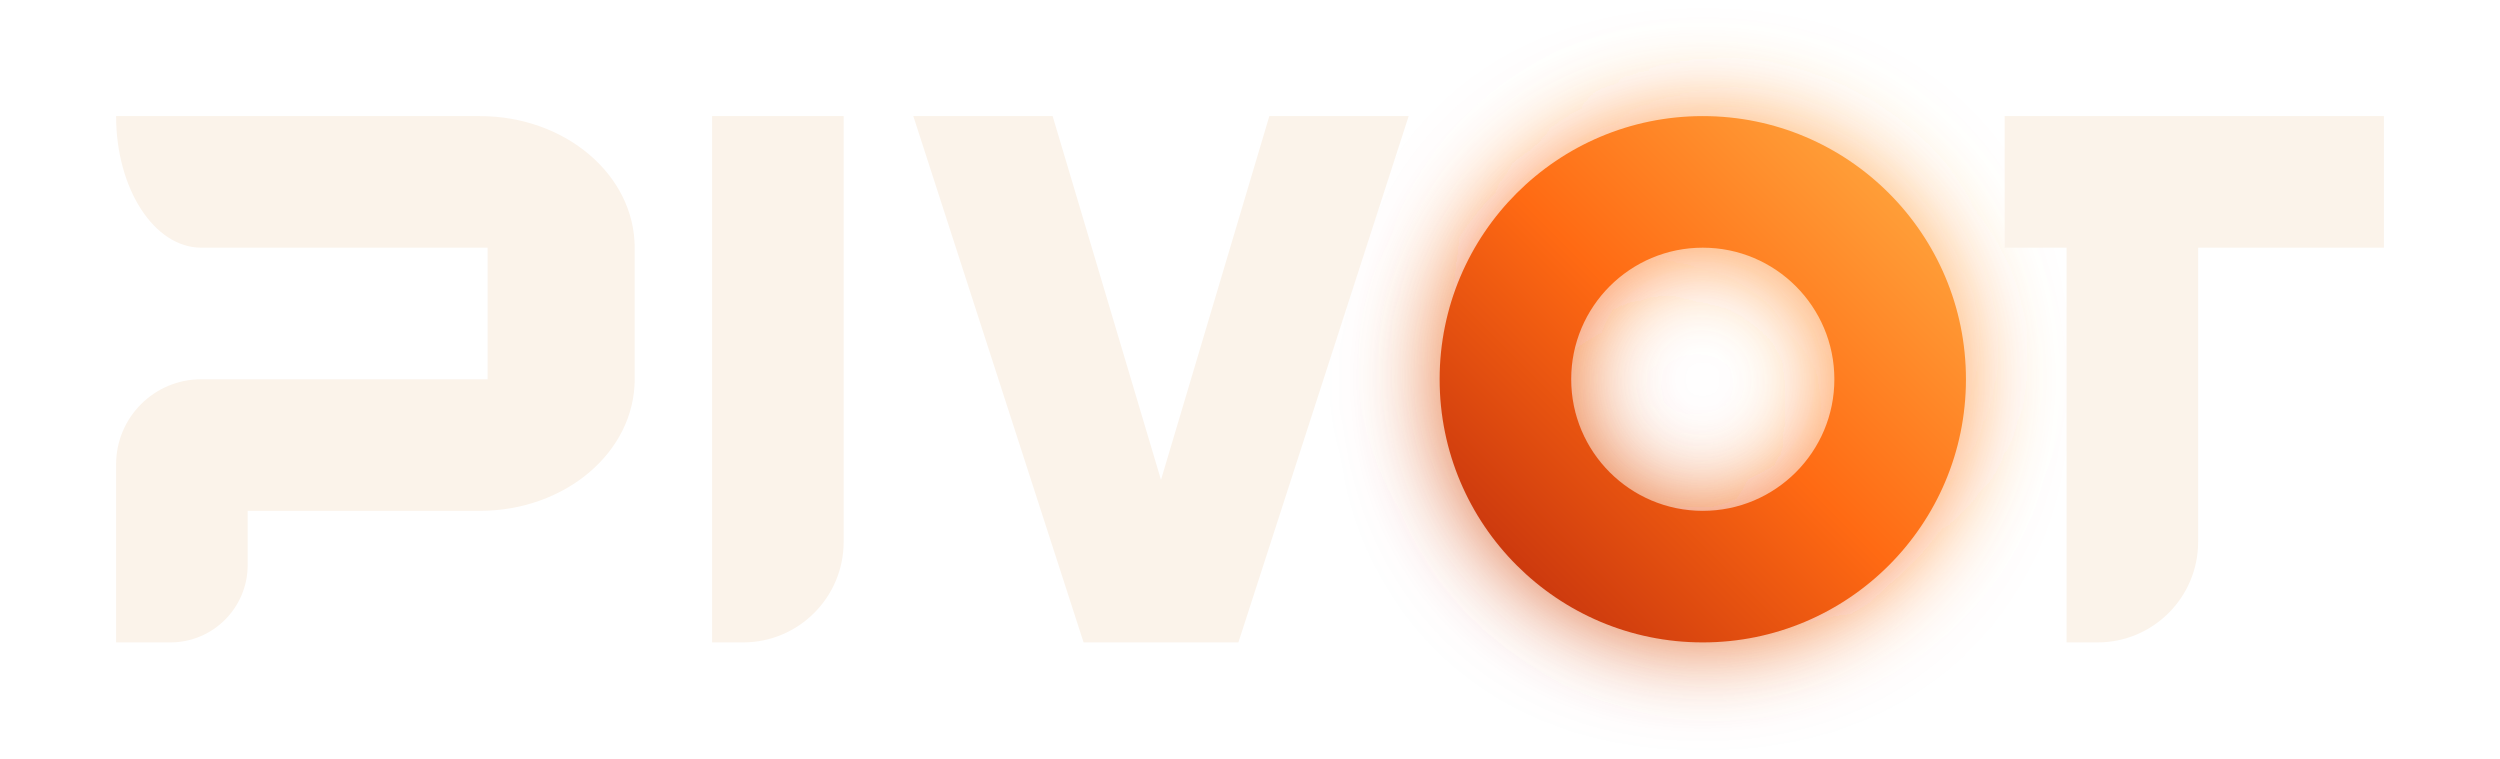
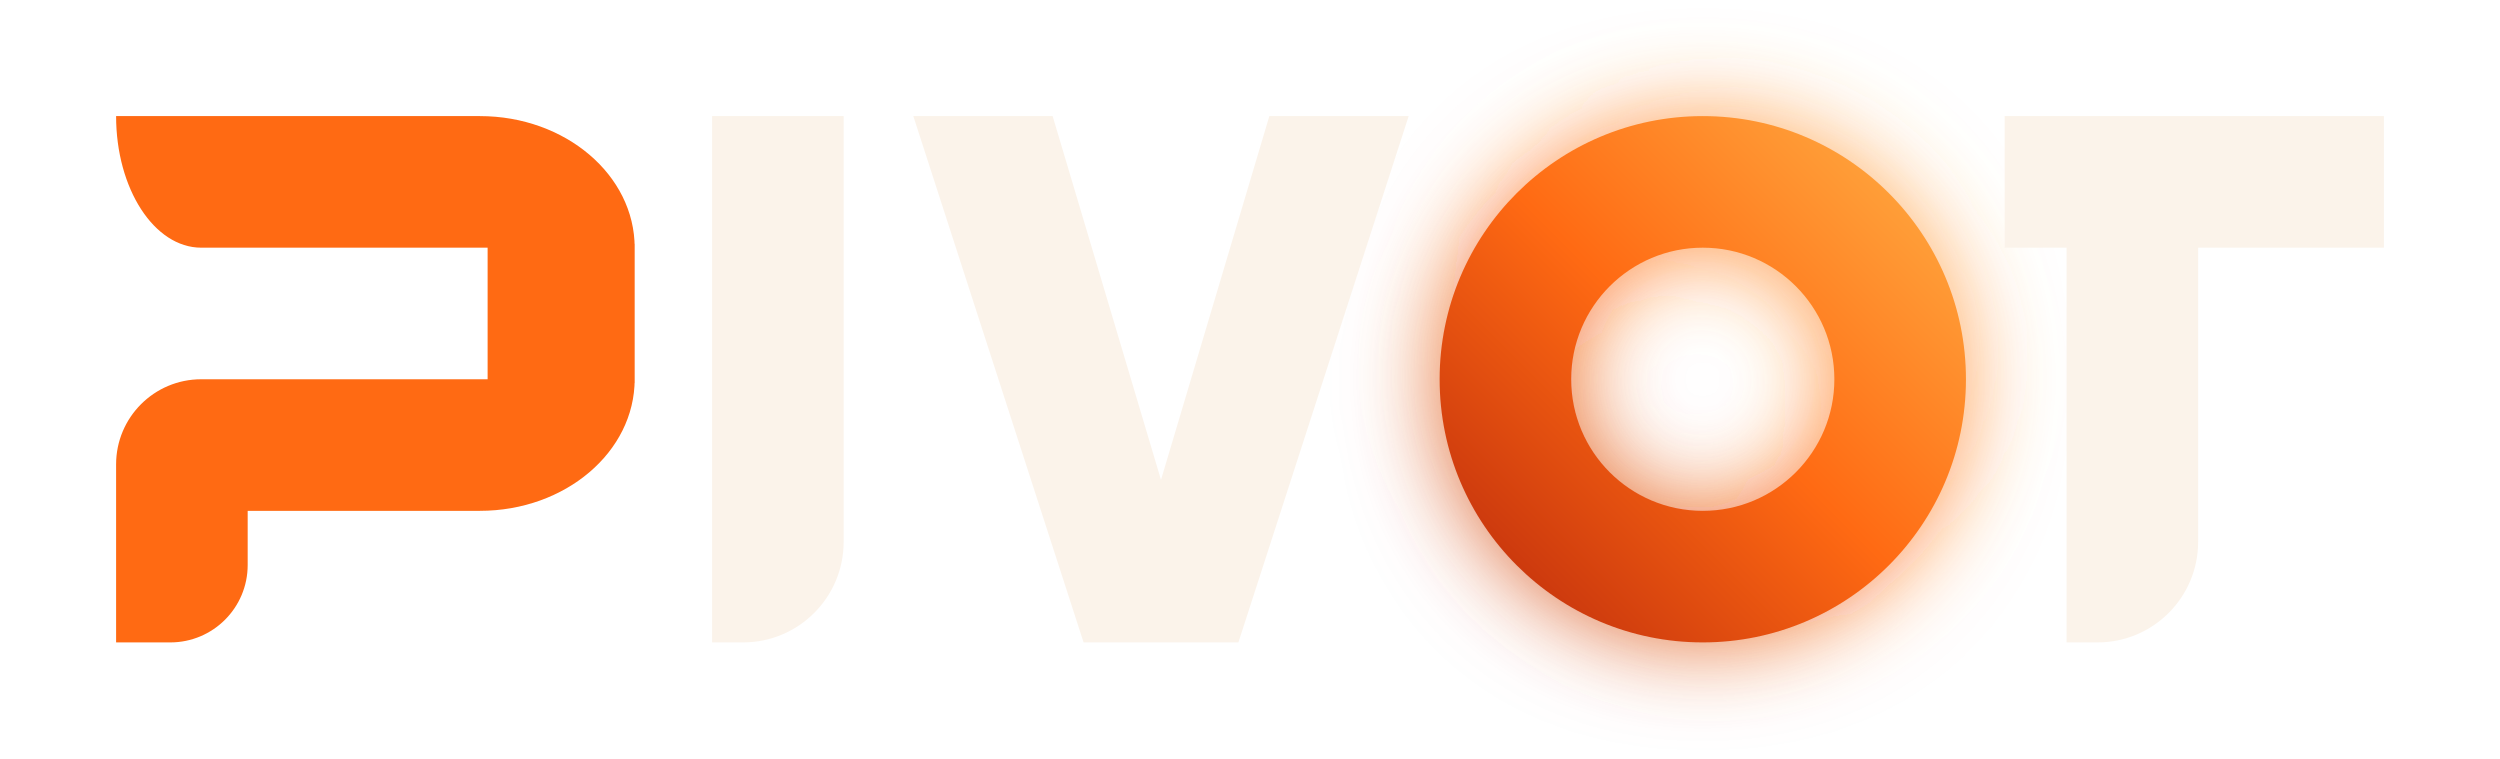
<svg xmlns="http://www.w3.org/2000/svg" viewBox="-30 -30 646 196" fill="#fbf3ea">
  <defs>
    <linearGradient id="ember" x1="1" y1="0" x2="0" y2="1">
      <stop offset="0" stop-color="#ffb347" />
      <stop offset=".5" stop-color="#ff6a13" />
      <stop offset="1" stop-color="#b8260b" />
    </linearGradient>
    <filter id="bloom" x="-50%" y="-50%" width="200%" height="200%">
      <feGaussianBlur stdDeviation="12" />
    </filter>
  </defs>
  <path d="M68 0A68 68 0 1 1 68 136A68 68 0 1 1 68 0ZM68 34A34 34 0 1 0 68 102A34 34 0 1 0 68 34Z" transform="translate(342 0)" fill-rule="evenodd" fill="url(#ember)" filter="url(#bloom)" opacity=".8" />
-   <path d="M0 0H94A40 34 0 0 1 134 34H22A22 34 0 0 1 0 0ZM22 68H134A40 34 0 0 1 94 102H34V116A20 20 0 0 1 14 136H0V90A22 22 0 0 1 22 68ZM96 33H134V69H96Z" />
+   <path fill="#ff6a13" d="M0 0H94A40 34 0 0 1 134 34H22A22 34 0 0 1 0 0ZM22 68H134A40 34 0 0 1 94 102H34V116A20 20 0 0 1 14 136H0V90A22 22 0 0 1 22 68ZM96 33H134V69H96Z" />
  <path d="M0 0H34V110A26 26 0 0 1 8 136H0Z" transform="translate(154 0)" />
  <path d="M0 0H36L64 94L92 0H128L84 136H44Z" transform="translate(206 0)" />
  <path d="M68 0A68 68 0 1 1 68 136A68 68 0 1 1 68 0ZM68 34A34 34 0 1 0 68 102A34 34 0 1 0 68 34Z" transform="translate(342 0)" fill-rule="evenodd" fill="url(#ember)" />
  <path d="M0 0H98V34H50V110A26 26 0 0 1 24 136H16V34H0Z" transform="translate(488 0)" />
</svg>
